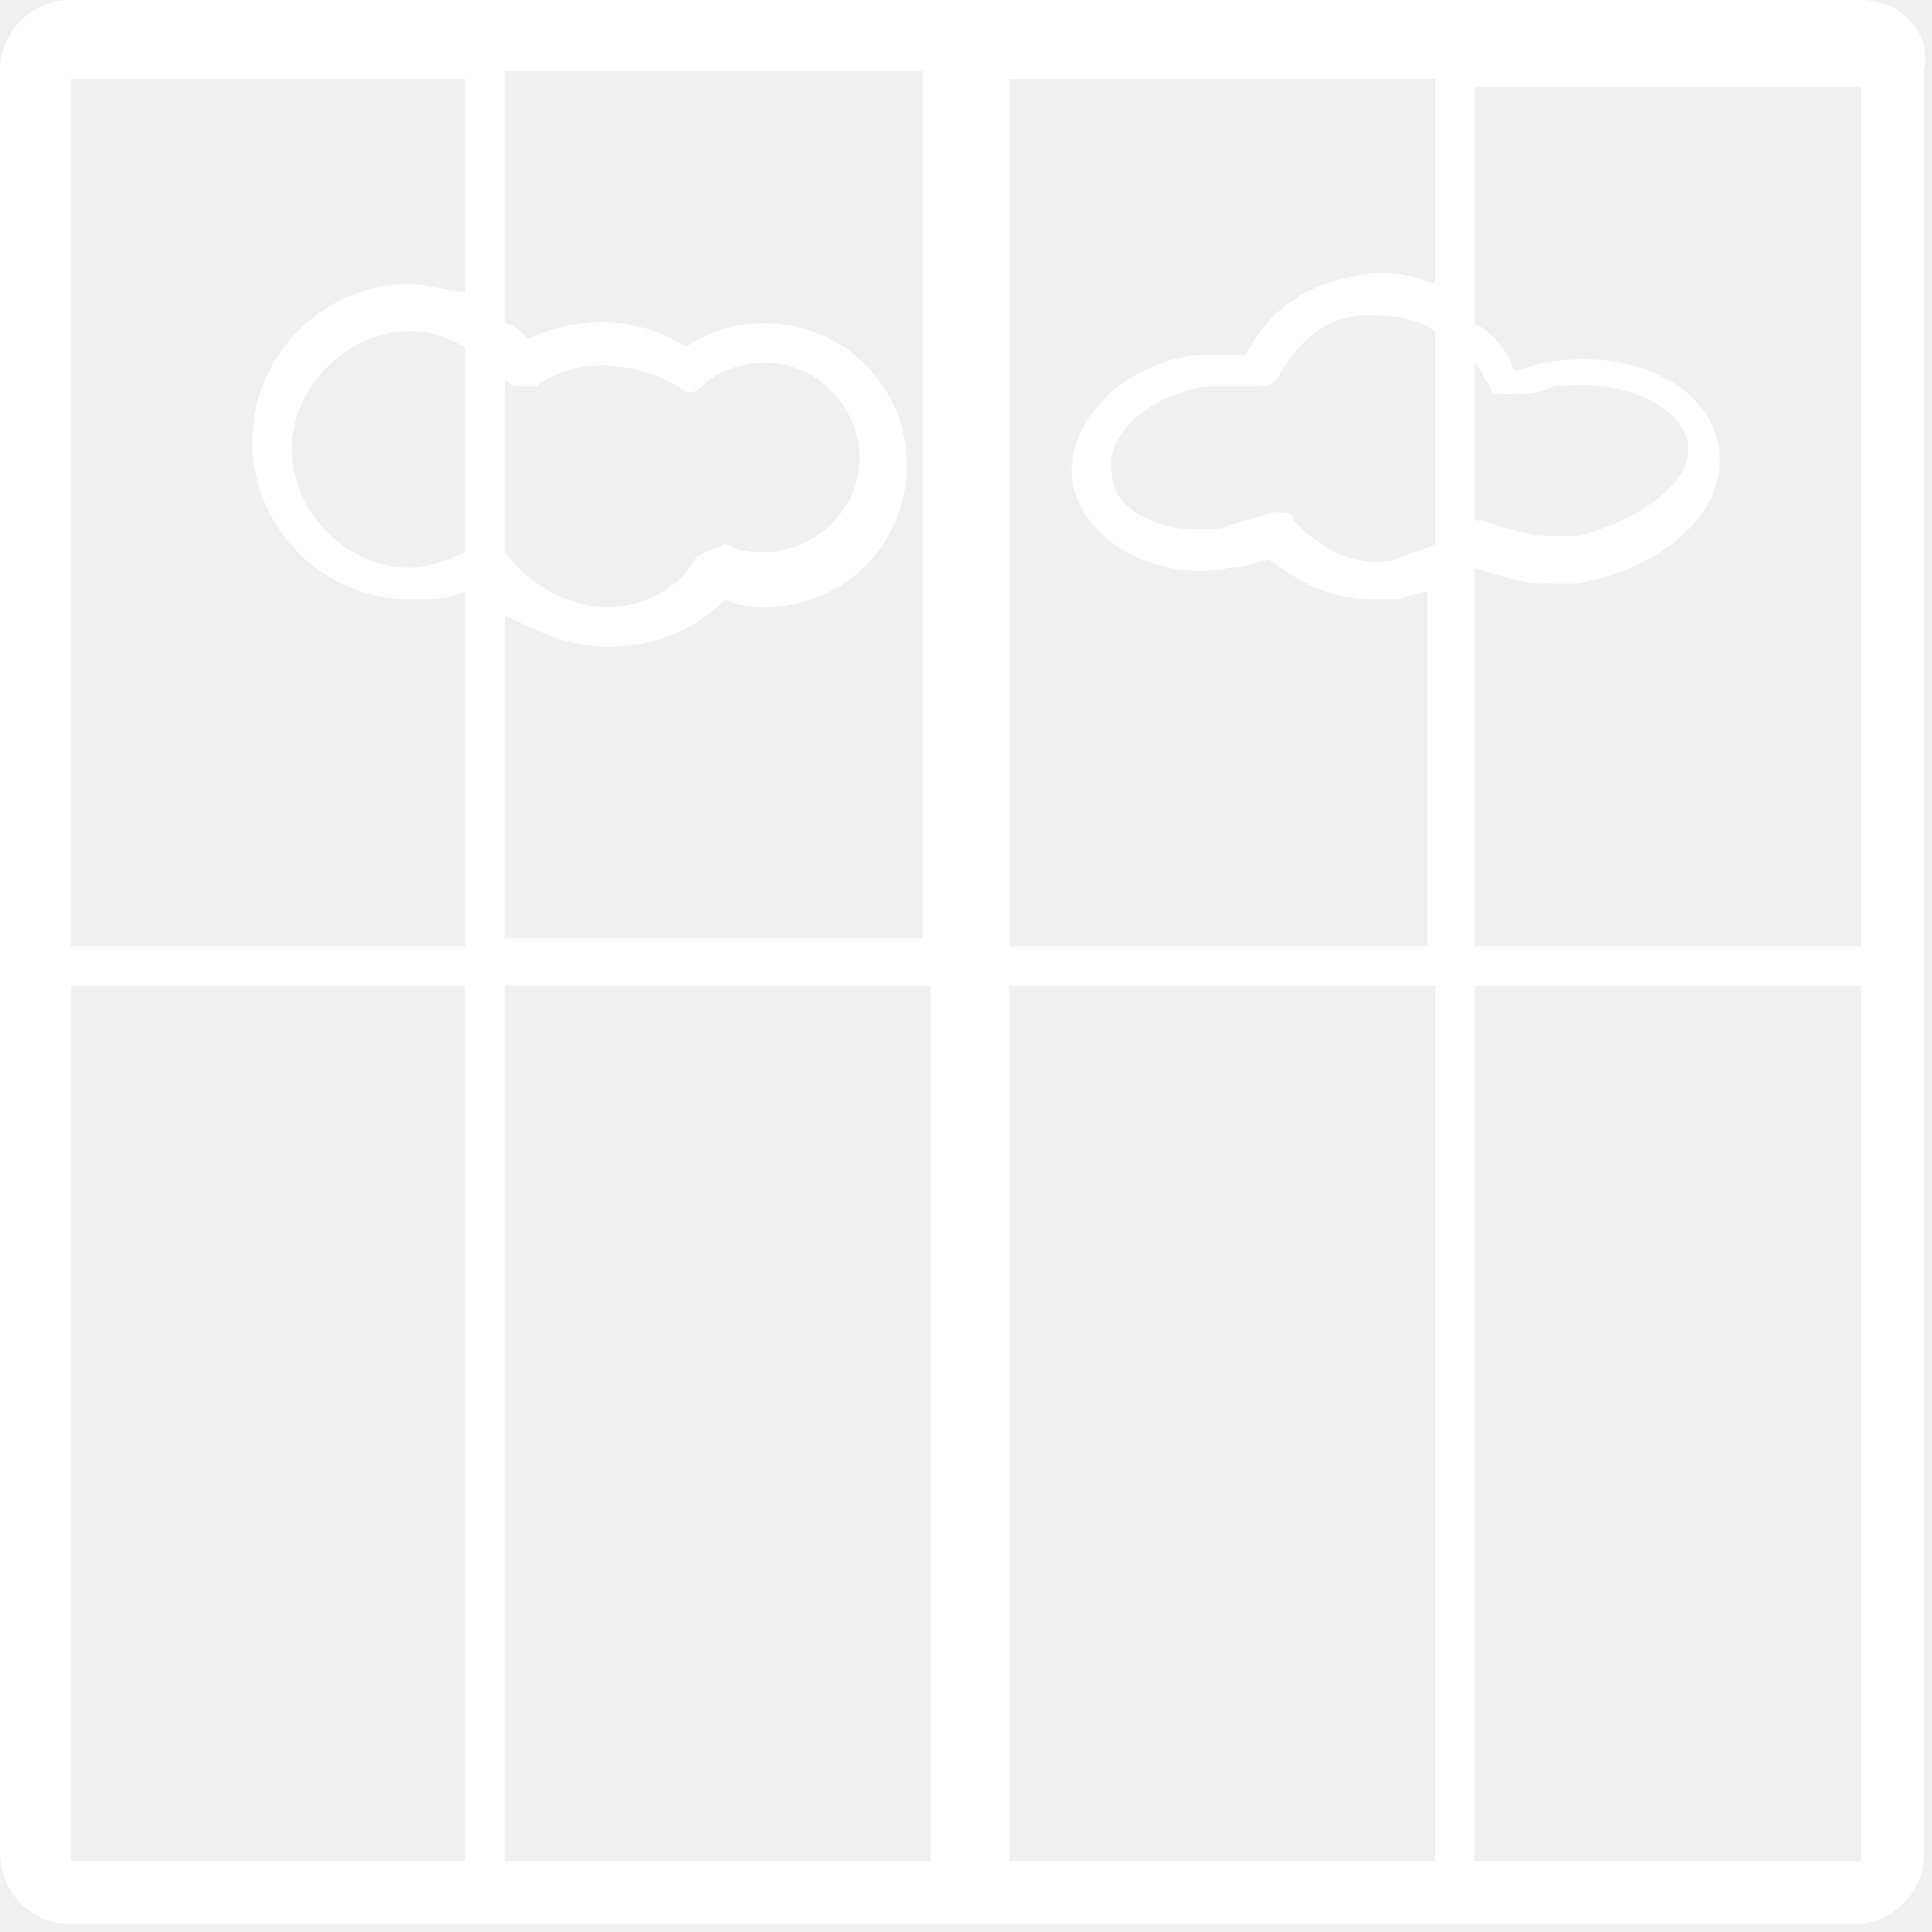
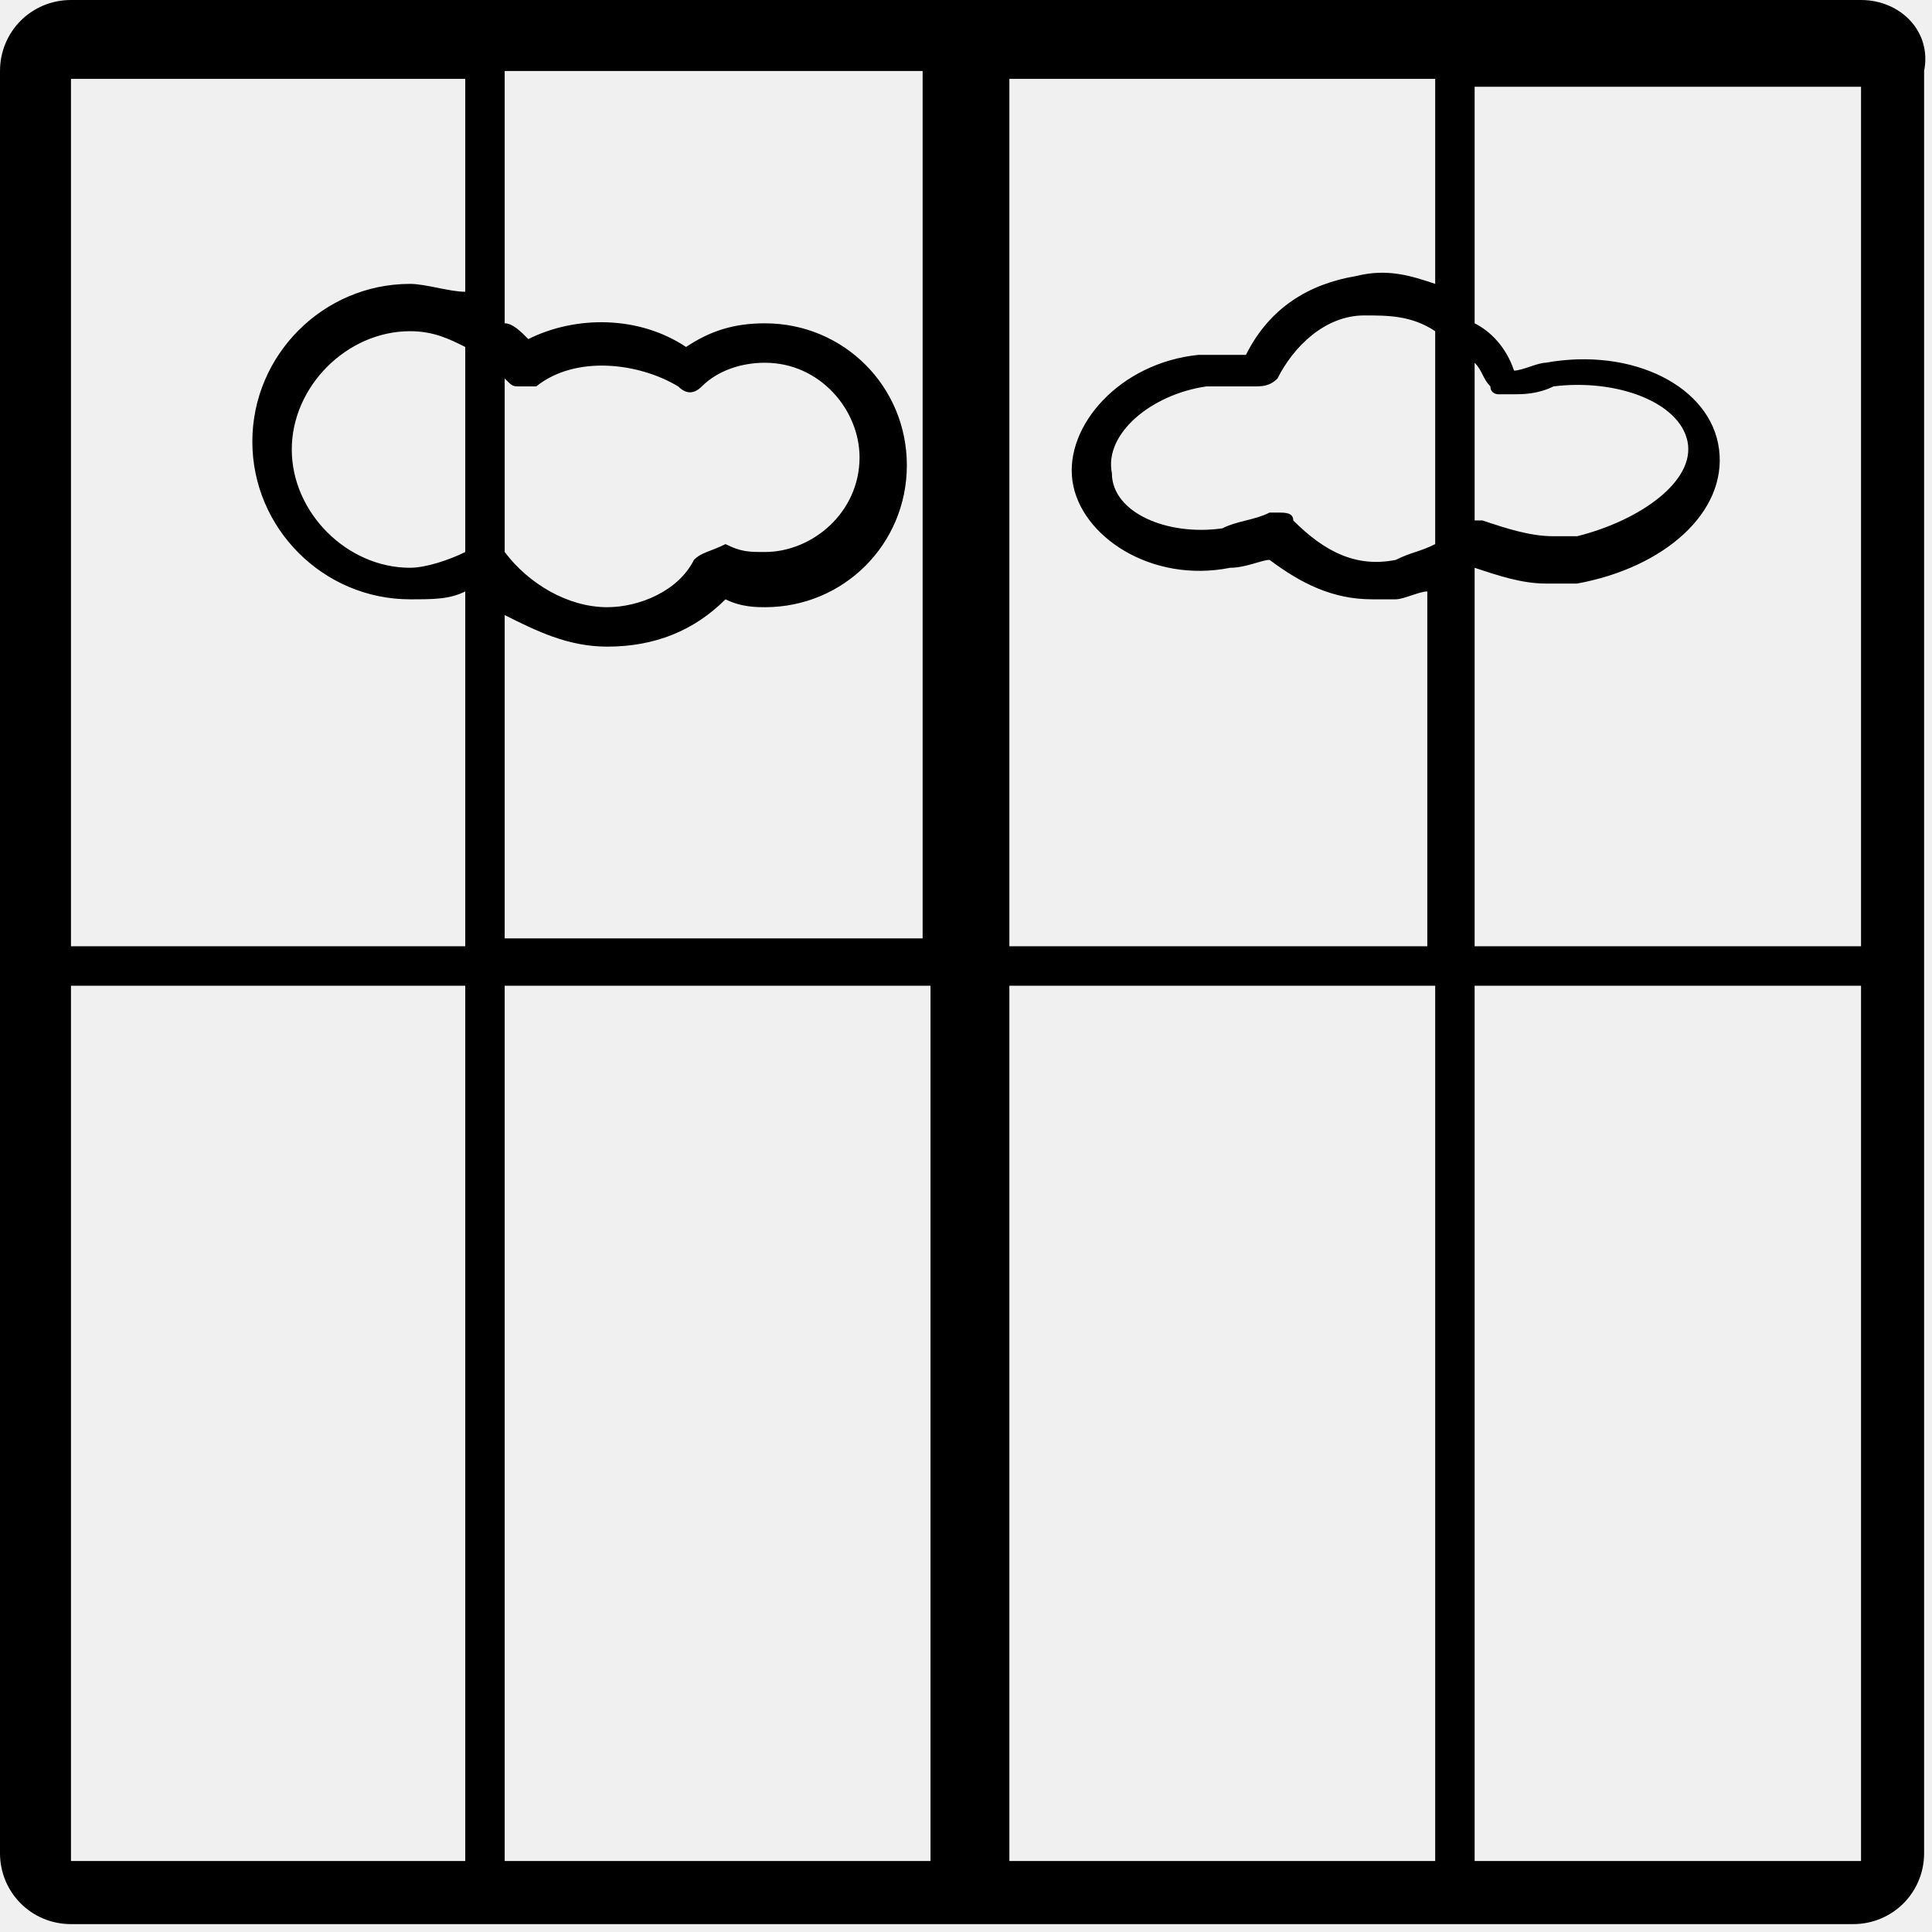
<svg xmlns="http://www.w3.org/2000/svg" version="1.1" id="Layer_1" x="0px" y="0px" viewBox="0 0 24.5 24.5" enable-background="new 0 0 24.5 24.5" xml:space="preserve">
-   <path fill="#FFFFFF" d="M23.6,0H0.9C0.4,0,0,0.4,0,0.9v22.6c0,0.5,0.4,0.9,0.9,0.9h22.6c0.5,0,0.9-0.4,0.9-0.9V0.9  C24.5,0.4,24.1,0,23.6,0z M23.6,12h-4.9V7.2c0,0,0,0,0,0c0.3,0.1,0.6,0.2,0.9,0.2c0.1,0,0.3,0,0.4,0c1.1-0.2,1.9-0.9,1.8-1.7  c-0.1-0.8-1.1-1.3-2.2-1.1c-0.1,0-0.3,0.1-0.4,0.1c-0.1-0.3-0.3-0.5-0.5-0.6v-3h4.9L23.6,12L23.6,12z M6.4,4.8  C6.4,4.8,6.4,4.8,6.4,4.8c0.1,0.1,0.1,0.1,0.2,0.1c0.1,0,0.1,0,0.2,0c0.5-0.4,1.3-0.3,1.8,0C8.7,5,8.8,5,8.9,4.9  c0.2-0.2,0.5-0.3,0.8-0.3c0.7,0,1.2,0.6,1.2,1.2c0,0.7-0.6,1.2-1.2,1.2c-0.2,0-0.3,0-0.5-0.1C9,7,8.9,7,8.8,7.1  C8.6,7.5,8.1,7.7,7.7,7.7C7.2,7.7,6.7,7.4,6.4,7L6.4,4.8L6.4,4.8z M5.9,7C5.7,7.1,5.4,7.2,5.2,7.2c-0.8,0-1.5-0.7-1.5-1.5  c0-0.8,0.7-1.5,1.5-1.5c0.3,0,0.5,0.1,0.7,0.2V7z M6.4,7.8C6.8,8,7.2,8.2,7.7,8.2c0.6,0,1.1-0.2,1.5-0.6c0.2,0.1,0.4,0.1,0.5,0.1  c1,0,1.8-0.8,1.8-1.8c0-1-0.8-1.8-1.8-1.8C9.3,4.1,9,4.2,8.7,4.4C8.1,4,7.3,4,6.7,4.3C6.6,4.2,6.5,4.1,6.4,4.1V0.9h5.3v11H6.4V7.8z   M11.8,12.5v11.1H6.4V12.5H11.8z M12.8,12.5h5.4v11.1h-5.4V12.5z M12.8,12v-11h5.4v2.6c-0.3-0.1-0.6-0.2-1-0.1  c-0.6,0.1-1.1,0.4-1.4,1c-0.2,0-0.4,0-0.6,0c-1,0.1-1.7,0.9-1.6,1.6c0.1,0.7,1,1.3,2,1.1c0.2,0,0.4-0.1,0.5-0.1  c0.4,0.3,0.8,0.5,1.3,0.5c0.1,0,0.2,0,0.3,0c0.1,0,0.3-0.1,0.4-0.1V12H12.8z M18.7,4.6c0.1,0.1,0.1,0.2,0.2,0.3  c0,0.1,0.1,0.1,0.1,0.1c0.1,0,0.1,0,0.2,0C19.3,5,19.5,5,19.7,4.9c0.8-0.1,1.6,0.2,1.7,0.7c0.1,0.5-0.6,1-1.4,1.2  c-0.1,0-0.2,0-0.3,0c-0.3,0-0.6-0.1-0.9-0.2c0,0-0.1,0-0.1,0V4.6L18.7,4.6z M18.2,6.9C18,7,17.9,7,17.7,7.1  c-0.5,0.1-0.9-0.1-1.3-0.5c0-0.1-0.1-0.1-0.2-0.1c0,0-0.1,0-0.1,0c-0.2,0.1-0.4,0.1-0.6,0.2c-0.7,0.1-1.4-0.2-1.4-0.7  c-0.1-0.5,0.5-1,1.2-1.1c0.2,0,0.4,0,0.6,0c0.1,0,0.2,0,0.3-0.1C16.4,4.4,16.8,4,17.3,4c0.3,0,0.6,0,0.9,0.2L18.2,6.9L18.2,6.9z   M5.9,0.9v2.8C5.7,3.7,5.4,3.6,5.2,3.6c-1.1,0-2,0.9-2,2c0,1.1,0.9,2,2,2c0.3,0,0.5,0,0.7-0.1V12h-5v-11H5.9z M0.9,12.5h5v11.1h-5  V12.5z M18.7,23.6V12.5h4.9v11.1H18.7z" />
+   <path fill="#000000" d="M23.6,0H0.9C0.4,0,0,0.4,0,0.9v22.6c0,0.5,0.4,0.9,0.9,0.9h22.6c0.5,0,0.9-0.4,0.9-0.9V0.9  C24.5,0.4,24.1,0,23.6,0z M23.6,12h-4.9V7.2c0,0,0,0,0,0c0.3,0.1,0.6,0.2,0.9,0.2c0.1,0,0.3,0,0.4,0c1.1-0.2,1.9-0.9,1.8-1.7  c-0.1-0.8-1.1-1.3-2.2-1.1c-0.1,0-0.3,0.1-0.4,0.1c-0.1-0.3-0.3-0.5-0.5-0.6v-3h4.9L23.6,12L23.6,12z M6.4,4.8  C6.4,4.8,6.4,4.8,6.4,4.8c0.1,0.1,0.1,0.1,0.2,0.1c0.1,0,0.1,0,0.2,0c0.5-0.4,1.3-0.3,1.8,0C8.7,5,8.8,5,8.9,4.9  c0.2-0.2,0.5-0.3,0.8-0.3c0.7,0,1.2,0.6,1.2,1.2c0,0.7-0.6,1.2-1.2,1.2c-0.2,0-0.3,0-0.5-0.1C9,7,8.9,7,8.8,7.1  C8.6,7.5,8.1,7.7,7.7,7.7C7.2,7.7,6.7,7.4,6.4,7L6.4,4.8L6.4,4.8z M5.9,7C5.7,7.1,5.4,7.2,5.2,7.2c-0.8,0-1.5-0.7-1.5-1.5  c0-0.8,0.7-1.5,1.5-1.5c0.3,0,0.5,0.1,0.7,0.2V7z M6.4,7.8C6.8,8,7.2,8.2,7.7,8.2c0.6,0,1.1-0.2,1.5-0.6c0.2,0.1,0.4,0.1,0.5,0.1  c1,0,1.8-0.8,1.8-1.8c0-1-0.8-1.8-1.8-1.8C9.3,4.1,9,4.2,8.7,4.4C8.1,4,7.3,4,6.7,4.3C6.6,4.2,6.5,4.1,6.4,4.1V0.9h5.3v11H6.4V7.8z   M11.8,12.5v11.1H6.4V12.5H11.8z M12.8,12.5h5.4v11.1h-5.4V12.5z M12.8,12v-11h5.4v2.6c-0.3-0.1-0.6-0.2-1-0.1  c-0.6,0.1-1.1,0.4-1.4,1c-0.2,0-0.4,0-0.6,0c-1,0.1-1.7,0.9-1.6,1.6c0.1,0.7,1,1.3,2,1.1c0.2,0,0.4-0.1,0.5-0.1  c0.4,0.3,0.8,0.5,1.3,0.5c0.1,0,0.2,0,0.3,0c0.1,0,0.3-0.1,0.4-0.1V12H12.8z M18.7,4.6c0.1,0.1,0.1,0.2,0.2,0.3  c0,0.1,0.1,0.1,0.1,0.1c0.1,0,0.1,0,0.2,0C19.3,5,19.5,5,19.7,4.9c0.8-0.1,1.6,0.2,1.7,0.7c0.1,0.5-0.6,1-1.4,1.2  c-0.1,0-0.2,0-0.3,0c-0.3,0-0.6-0.1-0.9-0.2c0,0-0.1,0-0.1,0V4.6L18.7,4.6z M18.2,6.9C18,7,17.9,7,17.7,7.1  c-0.5,0.1-0.9-0.1-1.3-0.5c0-0.1-0.1-0.1-0.2-0.1c0,0-0.1,0-0.1,0c-0.2,0.1-0.4,0.1-0.6,0.2c-0.7,0.1-1.4-0.2-1.4-0.7  c-0.1-0.5,0.5-1,1.2-1.1c0.2,0,0.4,0,0.6,0c0.1,0,0.2,0,0.3-0.1C16.4,4.4,16.8,4,17.3,4c0.3,0,0.6,0,0.9,0.2L18.2,6.9L18.2,6.9z   M5.9,0.9v2.8C5.7,3.7,5.4,3.6,5.2,3.6c-1.1,0-2,0.9-2,2c0,1.1,0.9,2,2,2c0.3,0,0.5,0,0.7-0.1V12h-5v-11H5.9z M0.9,12.5h5v11.1h-5  V12.5z M18.7,23.6V12.5h4.9v11.1H18.7z" />
</svg>
